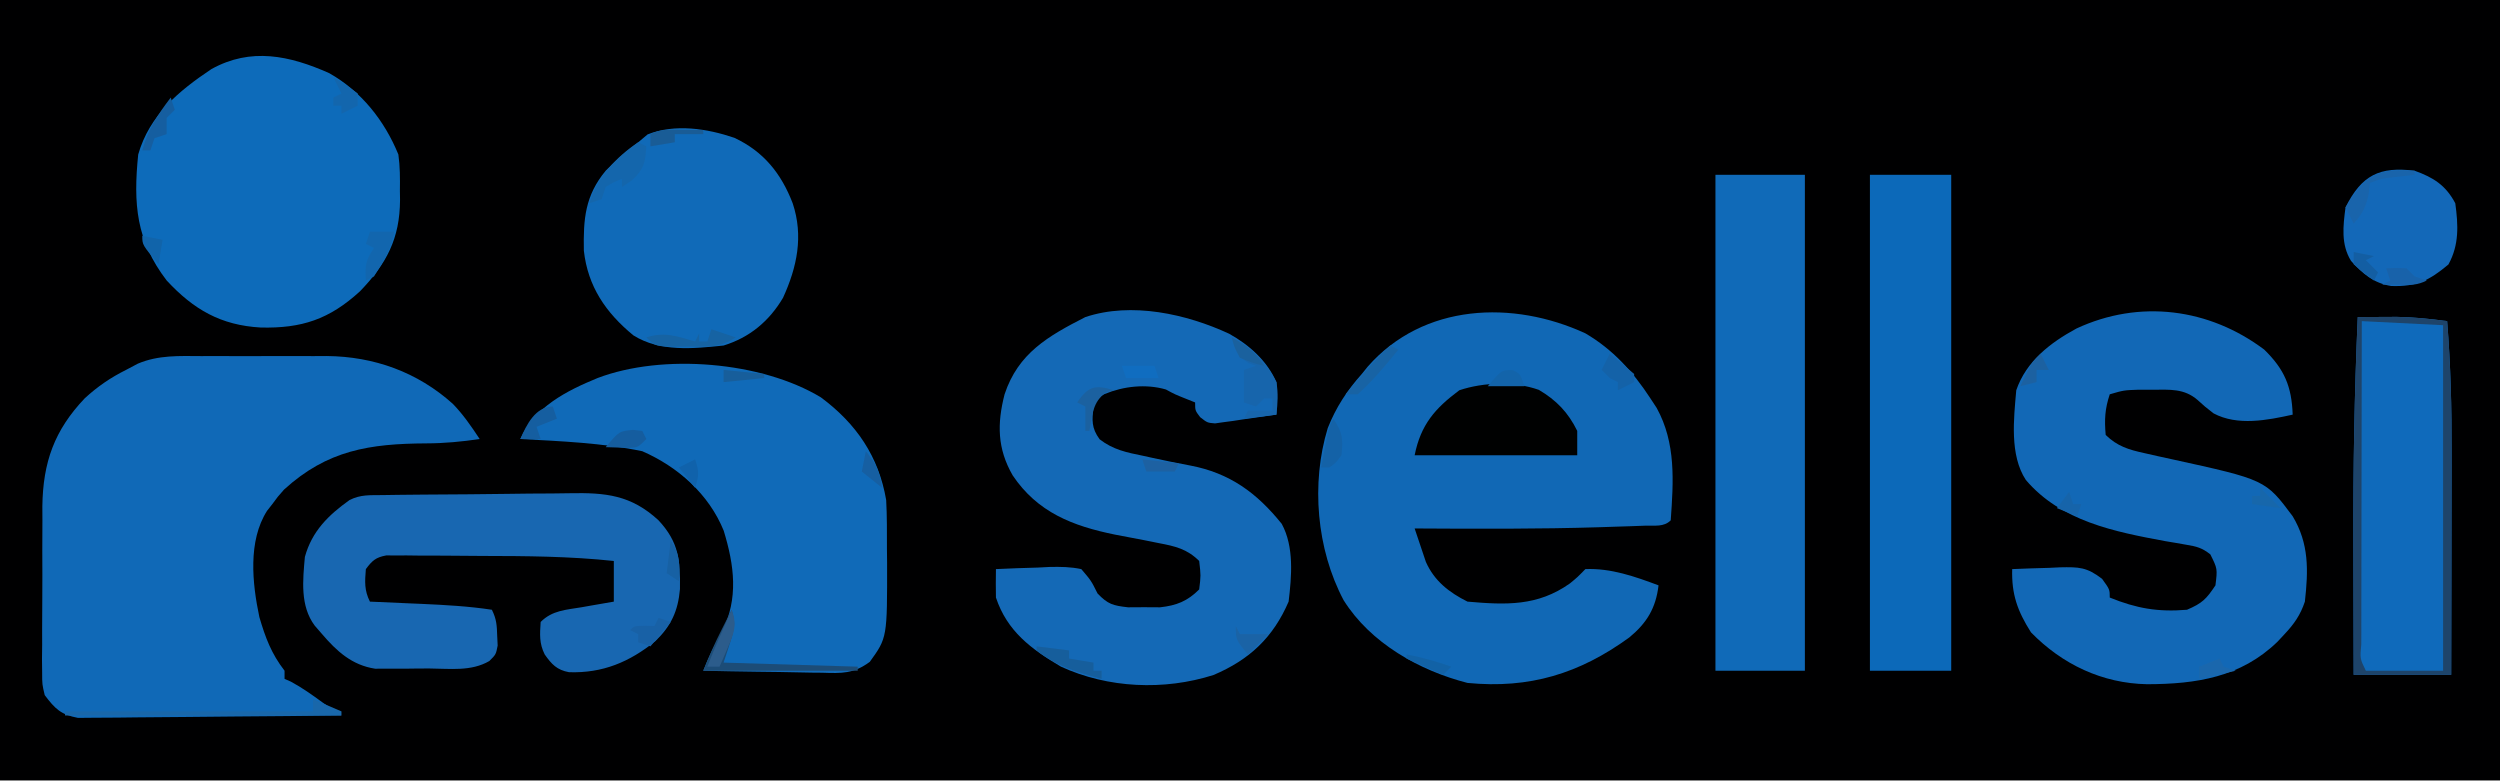
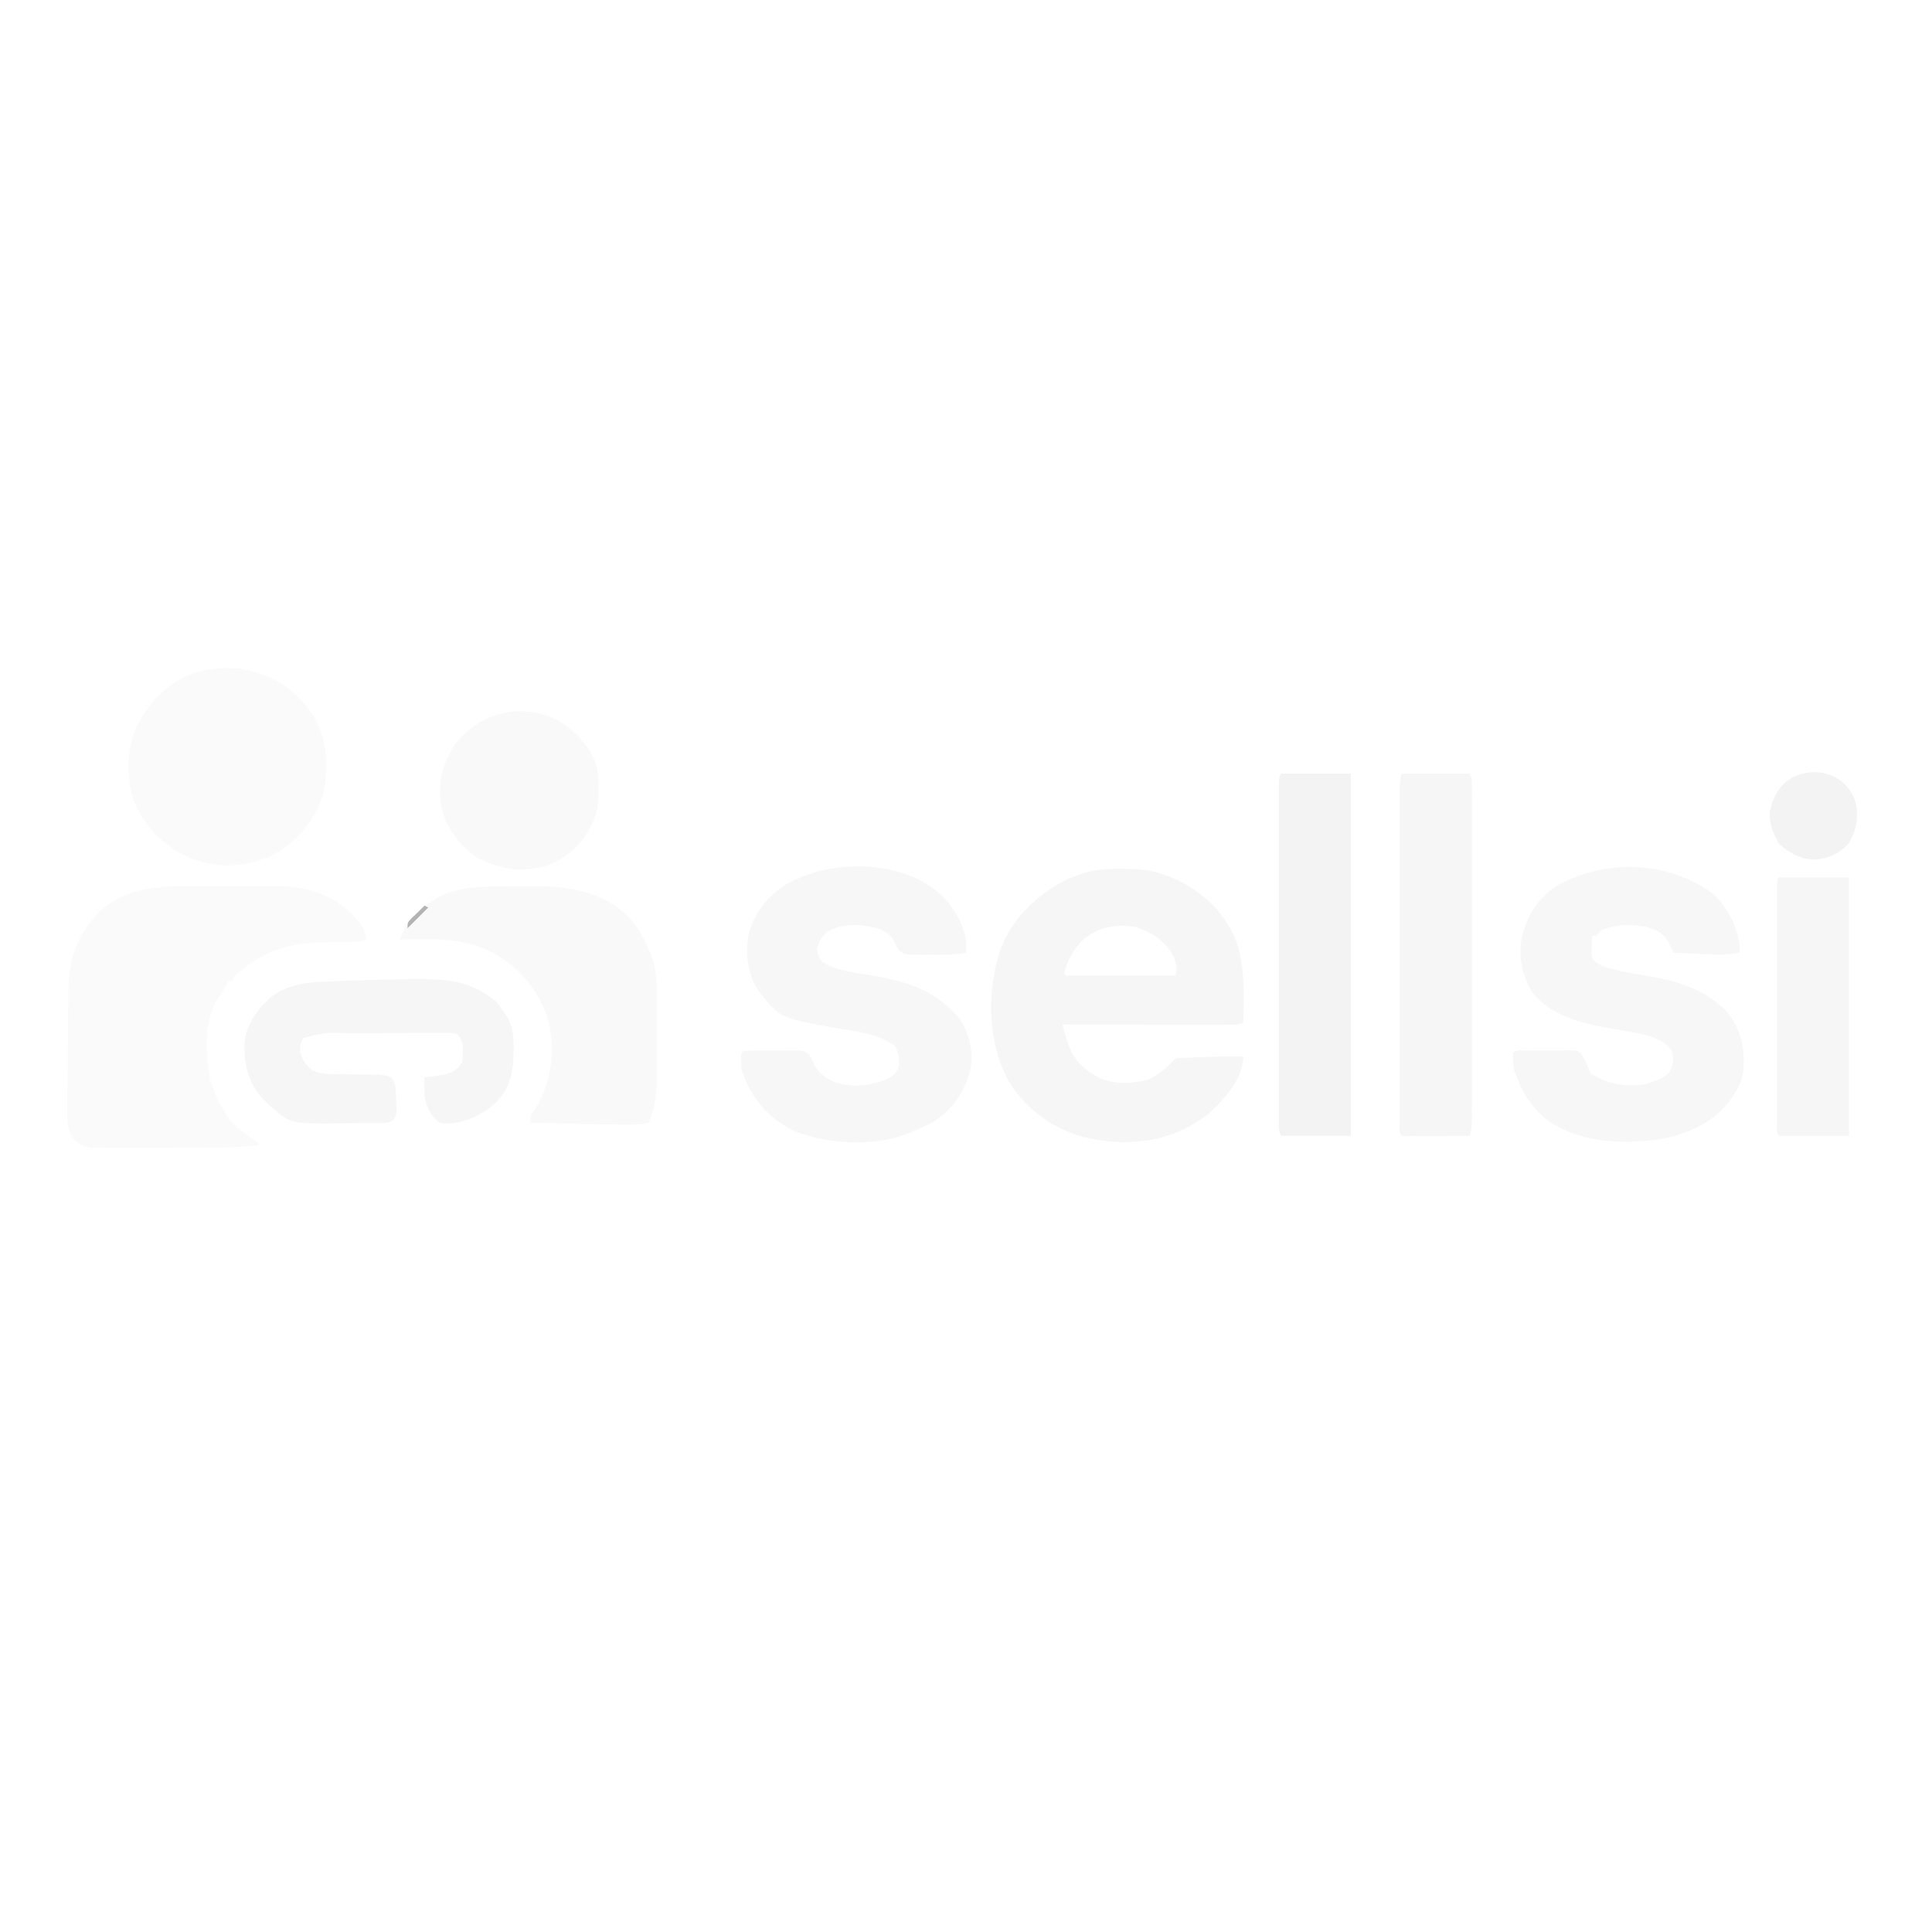
- <svg xmlns="http://www.w3.org/2000/svg" version="1.1" width="615" height="192">
-   <path d="M0 0 C202.95 0 405.9 0 615 0 C615 63.36 615 126.72 615 192 C412.05 192 209.1 192 0 192 C0 128.64 0 65.28 0 0 Z " fill="#000001" transform="translate(0,0)" />
-   <path d="M0 0 C1.101 -0.003 2.201 -0.006 3.336 -0.009 C5.657 -0.011 7.978 -0.005 10.3 0.007 C13.833 0.023 17.365 0.007 20.898 -0.012 C23.161 -0.01 25.424 -0.006 27.688 0 C29.258 -0.009 29.258 -0.009 30.861 -0.018 C42.487 0.092 53.149 3.92 61.867 11.738 C64.448 14.4 66.436 17.307 68.477 20.398 C64.073 21.048 59.828 21.457 55.375 21.469 C41.434 21.552 31.023 23.104 20.352 32.836 C18.801 34.583 18.801 34.583 17.477 36.398 C17.047 36.945 16.618 37.492 16.176 38.055 C11.436 45.481 12.528 55.915 14.277 64.184 C15.762 69.267 17.238 73.204 20.477 77.398 C20.477 78.058 20.477 78.718 20.477 79.398 C20.992 79.625 21.508 79.852 22.039 80.086 C24.805 81.575 27.26 83.329 29.793 85.18 C31.327 86.29 32.9 87.348 34.477 88.398 C25.697 88.514 16.918 88.603 8.137 88.657 C4.06 88.684 -0.017 88.719 -4.094 88.776 C-8.029 88.83 -11.965 88.86 -15.901 88.873 C-17.401 88.882 -18.901 88.9 -20.401 88.927 C-22.506 88.963 -24.609 88.968 -26.714 88.966 C-27.911 88.977 -29.107 88.988 -30.341 89 C-34.528 88.209 -35.985 86.774 -38.523 83.398 C-39.152 80.738 -39.152 80.738 -39.155 77.849 C-39.167 76.76 -39.18 75.672 -39.193 74.55 C-39.179 73.383 -39.166 72.215 -39.152 71.012 C-39.155 69.8 -39.157 68.587 -39.16 67.338 C-39.159 64.774 -39.145 62.209 -39.12 59.645 C-39.086 55.742 -39.1 51.842 -39.119 47.939 C-39.112 45.443 -39.103 42.946 -39.09 40.449 C-39.095 39.292 -39.1 38.134 -39.105 36.941 C-38.949 26.106 -36.157 18.25 -28.668 10.371 C-25.549 7.502 -22.313 5.283 -18.523 3.398 C-17.081 2.635 -17.081 2.635 -15.609 1.856 C-10.545 -0.288 -5.419 -0.031 0 0 Z " fill="#1069B7" transform="translate(49.52344,87.60156)" />
-   <path d="M0 0 C6.782 3.967 11.734 9.459 16 16 C16.509 16.776 17.018 17.552 17.543 18.352 C22.317 26.991 21.678 36.417 21 46 C19.293 47.707 17.057 47.231 14.719 47.316 C13.581 47.358 12.444 47.4 11.272 47.444 C10.027 47.483 8.783 47.522 7.5 47.562 C5.591 47.626 5.591 47.626 3.644 47.691 C-11.568 48.165 -26.783 48.094 -42 48 C-41.422 49.762 -40.828 51.519 -40.227 53.273 C-39.897 54.252 -39.568 55.231 -39.229 56.24 C-37.141 60.93 -33.523 63.739 -29 66 C-19.587 66.815 -11.78 67.185 -3.785 61.508 C-1.915 59.971 -1.915 59.971 0 58 C6.241 57.723 12.239 59.835 18 62 C17.34 67.614 15.101 71.262 10.828 74.797 C-1.465 83.73 -13.756 87.486 -29 86 C-40.818 82.964 -52.858 76.21 -59.473 65.648 C-66.124 53.122 -67.53 36.919 -63.375 23.312 C-61.341 18.189 -58.66 14.096 -55 10 C-54.522 9.407 -54.044 8.814 -53.551 8.203 C-39.822 -7.428 -17.792 -8.2 0 0 Z " fill="#1168B5" transform="translate(390,82)" />
-   <path d="M0 0 C4.935 2.747 9.341 6.667 11.633 11.902 C11.834 14.607 11.746 17.183 11.633 19.902 C8.864 20.318 6.095 20.711 3.32 21.09 C2.535 21.21 1.749 21.331 0.939 21.455 C0.182 21.555 -0.575 21.655 -1.355 21.758 C-2.052 21.857 -2.748 21.957 -3.466 22.059 C-5.367 21.902 -5.367 21.902 -7.118 20.536 C-8.367 18.902 -8.367 18.902 -8.367 16.902 C-9.089 16.614 -9.811 16.325 -10.555 16.027 C-13.367 14.902 -13.367 14.902 -15.555 13.715 C-20.459 12.298 -25.895 12.887 -30.613 14.824 C-32.531 15.791 -32.531 15.791 -33.367 17.902 C-33.735 21.29 -33.906 23.166 -31.859 25.965 C-28.559 28.531 -25.19 29.219 -21.18 30.027 C-20.416 30.196 -19.652 30.364 -18.865 30.537 C-15.773 31.214 -12.678 31.845 -9.566 32.422 C0.153 34.269 6.798 39.135 12.945 46.777 C16.02 52.439 15.375 59.7 14.633 65.902 C10.826 74.736 4.991 80.206 -3.836 83.949 C-15.993 87.831 -29.775 87.223 -41.367 81.902 C-48.73 77.555 -54.605 73.188 -57.367 64.902 C-57.407 62.569 -57.411 60.235 -57.367 57.902 C-53.951 57.728 -50.536 57.621 -47.117 57.527 C-46.149 57.477 -45.181 57.427 -44.184 57.375 C-41.458 57.319 -39.036 57.337 -36.367 57.902 C-33.945 60.738 -33.945 60.738 -32.367 63.902 C-29.81 66.554 -28.595 66.876 -24.871 67.301 C-23.57 67.293 -22.27 67.285 -20.93 67.277 C-19.632 67.285 -18.334 67.293 -16.996 67.301 C-12.952 66.857 -10.264 65.799 -7.367 62.902 C-6.95 59.486 -6.95 59.486 -7.367 55.902 C-10.339 52.946 -13.266 52.271 -17.312 51.508 C-19.053 51.157 -19.053 51.157 -20.828 50.799 C-23.246 50.331 -25.665 49.87 -28.086 49.416 C-38.51 47.293 -47.144 43.934 -53.25 34.844 C-57.047 28.246 -57.098 22.152 -55.242 14.902 C-51.893 4.792 -44.567 0.602 -35.367 -4.098 C-24.004 -7.885 -10.488 -4.863 0 0 Z " fill="#1469B6" transform="translate(302.3672,82.09766)" />
-   <path d="M0 0 C4.99 4.878 6.753 9.076 7 16 C0.735 17.386 -6.573 18.823 -12.453 15.695 C-14.562 14.062 -14.562 14.062 -16.379 12.41 C-19.706 9.516 -23.239 9.865 -27.438 9.875 C-28.571 9.872 -29.704 9.87 -30.871 9.867 C-34.535 9.994 -34.535 9.994 -38 11 C-39.193 14.58 -39.335 17.243 -39 21 C-36.128 23.79 -33.349 24.623 -29.492 25.465 C-28.422 25.708 -27.352 25.951 -26.25 26.201 C-25.136 26.444 -24.023 26.687 -22.875 26.938 C0.31 32.021 0.31 32.021 7 41 C11.051 47.749 10.857 54.333 10 62 C8.892 65.294 7.372 67.483 5 70 C4.128 70.936 4.128 70.936 3.238 71.891 C-5.785 80.602 -16.664 82.292 -28.817 82.317 C-39.824 82.113 -49.694 77.445 -57.375 69.562 C-60.709 64.305 -62.175 60.205 -62 54 C-58.936 53.865 -55.878 53.766 -52.812 53.688 C-51.948 53.646 -51.084 53.604 -50.193 53.561 C-45.591 53.472 -43.65 53.5 -39.887 56.395 C-38 59 -38 59 -38 61 C-31.398 63.677 -26.138 64.596 -19 64 C-15.26 62.397 -14.268 61.403 -12 58 C-11.497 53.906 -11.497 53.906 -13.259 50.375 C-15.293 48.769 -16.631 48.425 -19.176 48.008 C-19.997 47.863 -20.819 47.718 -21.665 47.569 C-22.539 47.422 -23.412 47.276 -24.312 47.125 C-36.836 44.806 -50.001 42.229 -58.645 32.066 C-62.659 25.947 -61.614 17.024 -61 10 C-58.568 2.882 -52.639 -1.693 -46.188 -5.188 C-30.65 -12.415 -13.547 -10.172 0 0 Z " fill="#1268B6" transform="translate(557,86)" />
-   <path d="M0 0 C8.702 6.453 14.222 14.523 16.062 25.25 C16.281 29.269 16.248 33.289 16.25 37.312 C16.262 38.382 16.274 39.451 16.287 40.553 C16.321 59.122 16.321 59.122 12.031 65.063 C7.999 68.033 5.138 67.895 0.262 67.738 C-0.993 67.728 -0.993 67.728 -2.273 67.717 C-4.933 67.689 -7.591 67.626 -10.25 67.562 C-12.058 67.537 -13.866 67.515 -15.674 67.494 C-20.096 67.439 -24.516 67.353 -28.938 67.25 C-27.613 63.854 -26.121 60.787 -24.312 57.625 C-20.223 49.457 -21.296 41.359 -23.898 32.82 C-27.537 23.82 -35.168 17.075 -43.938 13.25 C-53.742 11.209 -63.953 10.788 -73.938 10.25 C-70.418 2.382 -62.616 -1.596 -54.938 -4.75 C-38.937 -10.843 -14.61 -8.838 0 0 Z " fill="#106AB8" transform="translate(201.9375,97.75)" />
-   <path d="M0 0 C7.903 4.482 13.57 11.639 17 20 C17.416 22.97 17.42 25.88 17.375 28.875 C17.387 29.639 17.398 30.404 17.41 31.191 C17.362 40.685 14.109 46.858 7.562 53.656 C0.008 60.566 -6.794 62.807 -16.861 62.573 C-26.688 62.014 -33.368 58.148 -40 51 C-47.525 41.169 -48.235 32.129 -47 20 C-44.253 10.37 -37.065 4.397 -29 -1 C-19.285 -6.397 -9.768 -4.344 0 0 Z " fill="#0D6BBA" transform="translate(81,18)" />
-   <path d="M0 0 C7.26 0 14.52 0 22 0 C22 40.26 22 80.52 22 122 C14.74 122 7.48 122 0 122 C0 81.74 0 41.48 0 0 Z " fill="#106AB8" transform="translate(422,43)" />
-   <path d="M0 0 C1.272 -0.019 2.544 -0.039 3.855 -0.058 C5.252 -0.073 6.649 -0.087 8.047 -0.1 C8.751 -0.106 9.455 -0.113 10.18 -0.12 C13.912 -0.152 17.644 -0.177 21.376 -0.196 C24.454 -0.214 27.531 -0.249 30.609 -0.299 C34.333 -0.359 38.056 -0.39 41.781 -0.399 C43.194 -0.408 44.608 -0.427 46.021 -0.456 C54.984 -0.633 61.2 -0.014 67.949 6.209 C72.946 11.581 73.313 16.014 73.219 23.135 C72.746 28.528 71.065 32.153 67.183 35.924 C60.789 41.072 54.202 43.843 45.933 43.572 C42.952 43.026 41.66 41.633 39.949 39.209 C38.568 36.446 38.758 34.261 38.949 31.209 C41.831 28.327 45.198 28.24 49.074 27.584 C49.828 27.45 50.582 27.316 51.359 27.177 C53.221 26.848 55.085 26.527 56.949 26.209 C56.949 22.909 56.949 19.609 56.949 16.209 C46.155 15.054 35.402 14.989 24.555 14.969 C21.363 14.959 18.171 14.928 14.978 14.896 C12.946 14.89 10.914 14.884 8.883 14.881 C7.93 14.868 6.976 14.856 5.994 14.843 C5.112 14.846 4.231 14.849 3.322 14.852 C2.547 14.849 1.773 14.845 0.975 14.841 C-1.61 15.31 -2.496 16.119 -4.051 18.209 C-4.304 21.304 -4.45 23.41 -3.051 26.209 C-2.462 26.234 -1.873 26.259 -1.266 26.285 C1.452 26.402 4.169 26.524 6.886 26.646 C7.813 26.686 8.739 26.725 9.693 26.765 C15.481 27.029 21.218 27.336 26.949 28.209 C28.106 30.523 28.181 32.069 28.261 34.646 C28.318 35.82 28.318 35.82 28.375 37.017 C27.949 39.209 27.949 39.209 26.33 40.819 C21.858 43.43 16.643 42.688 11.587 42.655 C9.588 42.646 7.588 42.676 5.59 42.707 C4.319 42.706 3.048 42.705 1.738 42.705 C0.001 42.708 0.001 42.708 -1.771 42.71 C-7.47 41.839 -11.213 38.423 -14.864 34.146 C-15.739 33.139 -15.739 33.139 -16.633 32.111 C-20.25 27.259 -19.563 20.963 -19.051 15.209 C-17.314 8.9 -13.279 4.93 -8.051 1.209 C-5.307 -0.163 -3.071 0.043 0 0 Z " fill="#1867B1" transform="translate(94.05103,121.7913)" />
-   <path d="M0 0 C6.6 0 13.2 0 20 0 C20 40.26 20 80.52 20 122 C13.4 122 6.8 122 0 122 C0 81.74 0 41.48 0 0 Z " fill="#0C69B9" transform="translate(460,43)" />
-   <path d="M0 0 C7.212 3.373 11.54 8.785 14.355 16.102 C17.045 24.171 15.442 31.786 11.98 39.359 C8.567 45.12 3.769 49.127 -2.645 51.102 C-10.078 51.878 -18.27 52.729 -24.832 48.602 C-31.602 43.038 -36.032 36.597 -37.016 27.77 C-37.165 19.959 -36.724 14.244 -31.645 8.102 C-29.139 5.52 -26.505 3.278 -23.645 1.102 C-22.881 0.462 -22.118 -0.177 -21.332 -0.836 C-14.585 -3.504 -6.724 -2.288 0 0 Z " fill="#106AB8" transform="translate(180.6445,33.89844)" />
-   <path d="M0 0 C2.056 -0.014 4.112 -0.023 6.168 -0.031 C7.885 -0.04 7.885 -0.04 9.637 -0.049 C13.825 0.012 17.852 0.438 22 1 C22.866 11.761 23.136 22.424 23.098 33.215 C23.096 34.808 23.094 36.4 23.093 37.993 C23.09 42.131 23.08 46.269 23.069 50.406 C23.058 54.651 23.054 58.895 23.049 63.139 C23.038 71.426 23.021 79.713 23 88 C15.08 88 7.16 88 -1 88 C-1.023 80.661 -1.041 73.321 -1.052 65.982 C-1.057 62.57 -1.064 59.159 -1.075 55.747 C-1.134 37.135 -0.817 18.594 0 0 Z " fill="#0F6ABB" transform="translate(580,78)" />
-   <path d="M0 0 C4.662 1.671 7.661 3.592 10 8 C10.735 13.407 10.984 18.214 8.312 23.062 C3.579 27.028 0.424 28.572 -5.785 28.355 C-10.058 27.67 -12.803 25.319 -15.637 22.195 C-18.156 18.139 -17.607 13.604 -17 9 C-13.026 1.051 -8.579 -1.089 0 0 Z " fill="#1368B8" transform="translate(594,42)" />
-   <path d="M0 0 C4.305 2.539 7.22 5.559 9.441 10.094 C9.441 12.074 9.441 14.054 9.441 16.094 C-3.759 16.094 -16.959 16.094 -30.559 16.094 C-29.05 8.55 -25.543 4.551 -19.559 0.094 C-13.547 -1.91 -6.001 -2.126 0 0 Z " fill="#000101" transform="translate(378.5586,95.90625)" />
-   <path d="M0 0 C2.056 -0.014 4.112 -0.023 6.168 -0.031 C7.885 -0.04 7.885 -0.04 9.637 -0.049 C13.825 0.012 17.852 0.438 22 1 C22.866 11.761 23.136 22.424 23.098 33.215 C23.096 34.808 23.094 36.4 23.093 37.993 C23.09 42.131 23.08 46.269 23.069 50.406 C23.058 54.651 23.054 58.895 23.049 63.139 C23.038 71.426 23.021 79.713 23 88 C15.08 88 7.16 88 -1 88 C-1.023 80.661 -1.041 73.321 -1.052 65.982 C-1.057 62.57 -1.064 59.159 -1.075 55.747 C-1.134 37.135 -0.817 18.594 0 0 Z M1 1 C0.977 12.065 0.959 23.131 0.948 34.196 C0.943 39.334 0.936 44.471 0.925 49.609 C0.914 54.562 0.908 59.516 0.905 64.47 C0.903 66.364 0.9 68.258 0.894 70.153 C0.887 72.796 0.886 75.44 0.886 78.084 C0.883 78.875 0.879 79.666 0.876 80.481 C0.551 84.035 0.551 84.035 2 87 C8.27 87 14.54 87 21 87 C21 58.95 21 30.9 21 2 C14.4 1.67 7.8 1.34 1 1 Z " fill="#1E446A" transform="translate(580,78)" />
-   <path d="M0 0 C5.064 2.383 8.421 6.094 11 11 C11.474 13.876 11.314 16.066 11 19 C7.04 19.495 7.04 19.495 3 20 C3.33 19.34 3.66 18.68 4 18 C5.98 18 7.96 18 10 18 C10 17.01 10 16.02 10 15 C9.34 15 8.68 15 8 15 C7.34 15.66 6.68 16.32 6 17 C5.01 16.67 4.02 16.34 3 16 C3 13.333 3 10.667 3 8 C3.99 7.67 4.98 7.34 6 7 C5.381 6.773 4.763 6.546 4.125 6.312 C1.386 4.621 0.95 3.008 0 0 Z " fill="#1765AC" transform="translate(303,83)" />
-   <path d="M0 0 C2.31 0.99 4.62 1.98 7 3 C7 3.33 7 3.66 7 4 C-15.44 4 -37.88 4 -61 4 C-61 3.67 -61 3.34 -61 3 C-40.87 3 -20.74 3 0 3 C0 2.01 0 1.02 0 0 Z " fill="#1967AA" transform="translate(77,172)" />
-   <path d="M0 0 C1 4 1 4 -2 13 C14.335 13.495 14.335 13.495 31 14 C31 14.33 31 14.66 31 15 C18.46 15 5.92 15 -7 15 C-5.571 11.429 -4.105 8.102 -2.375 4.688 C-1.706 3.363 -1.706 3.363 -1.023 2.012 C-0.686 1.348 -0.348 0.684 0 0 Z " fill="#1C4C77" transform="translate(180,150)" />
-   <path d="M0 0 C0.66 0.33 1.32 0.66 2 1 C1.725 5.032 1.465 6.569 -1.562 9.375 C-2.367 9.911 -3.171 10.447 -4 11 C-4 10.34 -4 9.68 -4 9 C-6 9.791 -6 9.791 -8 11 C-8.33 11.99 -8.66 12.98 -9 14 C-9.99 14.33 -10.98 14.66 -12 15 C-10.232 8.713 -5.332 3.555 0 0 Z " fill="#1466AC" transform="translate(157,35)" />
-   <path d="M0 0 C1.98 0 3.96 0 6 0 C5.326 4.213 3.225 7.426 1 11 C0.01 11.495 0.01 11.495 -1 12 C-1.201 8.284 -1.152 7.228 1 4 C0.34 3.67 -0.32 3.34 -1 3 C-0.67 2.01 -0.34 1.02 0 0 Z " fill="#1266AE" transform="translate(91,57)" />
-   <path d="M0 0 C0 0.33 0 0.66 0 1 C-2.979 1.342 -2.979 1.342 -5.957 1.684 C-8.194 1.972 -8.194 1.972 -11 3 C-11.155 4.361 -11.155 4.361 -11.312 5.75 C-12.004 9.02 -12.821 10.537 -15 13 C-15.66 11.68 -16.32 10.36 -17 9 C-12.007 0.975 -9.218 -0.532 0 0 Z " fill="#1964AB" transform="translate(594,42)" />
-   <path d="M0 0 C1.98 0.66 3.96 1.32 6 2 C2.137 4.575 -1.089 4.295 -5.562 4.25 C-6.343 4.258 -7.124 4.265 -7.928 4.273 C-13.747 4.253 -13.747 4.253 -16 2 C-11.479 0.544 -8.484 1.73 -4 3 C-3.67 2.34 -3.34 1.68 -3 1 C-3 1.66 -3 2.32 -3 3 C-2.34 3 -1.68 3 -1 3 C-0.67 2.01 -0.34 1.02 0 0 Z " fill="#1663A3" transform="translate(175,81)" />
-   <path d="M0 0 C2.64 0.33 5.28 0.66 8 1 C8 1.66 8 2.32 8 3 C10.97 3.495 10.97 3.495 14 4 C14 4.66 14 5.32 14 6 C14.66 6 15.32 6 16 6 C16 6.66 16 7.32 16 8 C9.985 6.431 4.916 4.881 0 1 C0 0.67 0 0.34 0 0 Z " fill="#165E9C" transform="translate(255,159)" />
-   <path d="M0 0 C2.313 3.469 2.425 4.922 2 9 C0.625 10.875 0.625 10.875 -1 12 C-1.66 12 -2.32 12 -3 12 C-2.691 10.374 -2.378 8.749 -2.062 7.125 C-1.888 6.22 -1.714 5.315 -1.535 4.383 C-1 2 -1 2 0 0 Z " fill="#1462A7" transform="translate(328,103)" />
-   <path d="M0 0 C0.99 0.33 1.98 0.66 3 1 C1.35 2.98 -0.3 4.96 -2 7 C-2.99 6.67 -3.98 6.34 -5 6 C-5 5.34 -5 4.68 -5 4 C-5.66 3.67 -6.32 3.34 -7 3 C-6 2 -6 2 -3.438 1.938 C-2.231 1.968 -2.231 1.968 -1 2 C-0.67 1.34 -0.34 0.68 0 0 Z " fill="#1861A6" transform="translate(162,152)" />
-   <path d="M0 0 C2.041 1.616 4.041 3.286 6 5 C6 5.66 6 6.32 6 7 C4.02 7.99 4.02 7.99 2 9 C2 8.34 2 7.68 2 7 C1.34 6.67 0.68 6.34 0 6 C-0.66 5.34 -1.32 4.68 -2 4 C-1.34 2.68 -0.68 1.36 0 0 Z " fill="#1462A8" transform="translate(396,87)" />
-   <path d="M0 0 C0.33 0.99 0.66 1.98 1 3 C-0.65 3.66 -2.3 4.32 -4 5 C-3.67 5.99 -3.34 6.98 -3 8 C-4.65 8 -6.3 8 -8 8 C-6.483 4.46 -4.247 0 0 0 Z " fill="#155EA0" transform="translate(136,100)" />
-   <path d="M0 0 C0.66 0.33 1.32 0.66 2 1 C-1.15 4.87 -4.272 8.664 -8 12 C-8.99 12 -9.98 12 -11 12 C-3.702 3.554 -3.702 3.554 0 0 Z " fill="#1863A4" transform="translate(342,85)" />
-   <path d="M0 0 C3 1.812 3 1.812 6 4 C6 4.99 6 5.98 6 7 C4.02 7.99 4.02 7.99 2 9 C2 8.34 2 7.68 2 7 C1.34 7 0.68 7 0 7 C0 6.34 0 5.68 0 5 C0.66 4.67 1.32 4.34 2 4 C1.34 2.68 0.68 1.36 0 0 Z " fill="#1366AD" transform="translate(82,19)" />
-   <path d="M0 0 C1.371 3.69 0.6 5.709 -0.938 9.25 C-1.318 10.142 -1.698 11.034 -2.09 11.953 C-2.39 12.629 -2.691 13.304 -3 14 C-3.99 14 -4.98 14 -6 14 C-4.165 9.26 -2.081 4.636 0 0 Z " fill="#2C5C8B" transform="translate(180,150)" />
-   <path d="M0 0 C2.375 -0.125 2.375 -0.125 5 0 C5.66 0.66 6.32 1.32 7 2 C7.99 2.33 8.98 2.66 10 3 C7.595 4.203 6.05 4.101 3.375 4.062 C2.149 4.049 2.149 4.049 0.898 4.035 C-0.041 4.018 -0.041 4.018 -1 4 C-0.34 3.67 0.32 3.34 1 3 C0.67 2.01 0.34 1.02 0 0 Z " fill="#1862AA" transform="translate(587,66)" />
-   <path d="M0 0 C1.504 0.014 1.504 0.014 3.039 0.027 C3.81 0.039 4.581 0.051 5.375 0.062 C5.375 0.393 5.375 0.723 5.375 1.062 C3.065 1.062 0.755 1.062 -1.625 1.062 C-1.625 1.722 -1.625 2.382 -1.625 3.062 C-3.605 3.393 -5.585 3.723 -7.625 4.062 C-7.625 3.072 -7.625 2.083 -7.625 1.062 C-4.98 -0.26 -2.947 -0.034 0 0 Z " fill="#195C96" transform="translate(167.625,31.9375)" />
-   <path d="M0 0 C0.33 0.99 0.66 1.98 1 3 C0.34 3.66 -0.32 4.32 -1 5 C-1 6.32 -1 7.64 -1 9 C-1.99 9.33 -2.98 9.66 -4 10 C-4.33 10.99 -4.66 11.98 -5 13 C-5.66 13 -6.32 13 -7 13 C-5.588 7.738 -3.251 4.278 0 0 Z " fill="#155EA0" transform="translate(42,24)" />
-   <path d="M0 0 C-0.619 0.165 -1.238 0.33 -1.875 0.5 C-5.278 2.902 -5.226 6.002 -6 10 C-6.33 10 -6.66 10 -7 10 C-7 8.02 -7 6.04 -7 4 C-7.66 3.67 -8.32 3.34 -9 3 C-6.276 -1.086 -4.464 -1.385 0 0 Z " fill="#1B61A0" transform="translate(274,96)" />
-   <path d="M0 0 C0.743 0.083 1.485 0.165 2.25 0.25 C2.58 0.91 2.91 1.57 3.25 2.25 C1.25 4.25 1.25 4.25 -0.695 4.445 C-2.714 4.38 -4.732 4.315 -6.75 4.25 C-3.427 0.312 -3.427 0.312 0 0 Z " fill="#155D9F" transform="translate(155.75,105.75)" />
-   <path d="M0 0 C0.33 0.66 0.66 1.32 1 2 C1.99 2.33 2.98 2.66 4 3 C1.03 3.66 -1.94 4.32 -5 5 C-5 4.01 -5 3.02 -5 2 C-3.35 1.34 -1.7 0.68 0 0 Z " fill="#1A67AD" transform="translate(546,162)" />
-   <path d="M0 0 C0.33 0.66 0.66 1.32 1 2 C3.31 2 5.62 2 8 2 C6.35 3.65 4.7 5.3 3 7 C0 3.375 0 3.375 0 0 Z " fill="#1A63A6" transform="translate(304,154)" />
-   <path d="M0 0 C1.812 0.938 1.812 0.938 2.812 3.938 C-0.158 3.938 -3.127 3.938 -6.188 3.938 C-2.779 -0.079 -2.779 -0.079 0 0 Z " fill="#1364AA" transform="translate(372.1875,91.0625)" />
-   <path d="M0 0 C2.64 0 5.28 0 8 0 C8.33 0.99 8.66 1.98 9 3 C6.36 3 3.72 3 1 3 C0.67 2.01 0.34 1.02 0 0 Z " fill="#106DC0" transform="translate(276,90)" />
-   <path d="M0 0 C0.66 1.32 1.32 2.64 2 4 C1.01 4 0.02 4 -1 4 C-1 4.99 -1 5.98 -1 7 C-2.32 7.33 -3.64 7.66 -5 8 C-2.25 2.25 -2.25 2.25 0 0 Z " fill="#1C61A1" transform="translate(502,87)" />
-   <path d="M0 0 C2.475 0.495 2.475 0.495 5 1 C4.01 1.495 4.01 1.495 3 2 C3.99 2.99 4.98 3.98 6 5 C5.67 5.66 5.34 6.32 5 7 C2.5 5.188 2.5 5.188 0 3 C0 2.01 0 1.02 0 0 Z " fill="#135EA3" transform="translate(579,62)" />
-   <path d="M0 0 C2.429 3.644 2.162 5.712 2 10 C1.01 9.34 0.02 8.68 -1 8 C-0.67 5.36 -0.34 2.72 0 0 Z " fill="#1761A4" transform="translate(165,133)" />
-   <path d="M0 0 C2.97 0.33 5.94 0.66 9 1 C8.67 1.66 8.34 2.32 8 3 C5.69 3 3.38 3 1 3 C0.67 2.01 0.34 1.02 0 0 Z " fill="#1D61A2" transform="translate(281,113)" />
-   <path d="M0 0 C2.503 2.938 3.469 5.179 4 9 C2.35 7.68 0.7 6.36 -1 5 C-0.67 3.35 -0.34 1.7 0 0 Z " fill="#165FA2" transform="translate(213,111)" />
-   <path d="M0 0 C1.65 1.65 3.3 3.3 5 5 C2.69 4.67 0.38 4.34 -2 4 C-2 3.34 -2 2.68 -2 2 C-1.34 2 -0.68 2 0 2 C0 1.34 0 0.68 0 0 Z " fill="#1767AB" transform="translate(556,120)" />
-   <path d="M0 0 C3.3 0.33 6.6 0.66 10 1 C10 1.33 10 1.66 10 2 C6.7 2.33 3.4 2.66 0 3 C0 2.01 0 1.02 0 0 Z " fill="#175E9B" transform="translate(178,91)" />
-   <path d="M0 0 C3.536 1.911 5.79 3.626 8 7 C5.125 6.312 5.125 6.312 2 5 C0.625 2.375 0.625 2.375 0 0 Z " fill="#1A619E" transform="translate(303,83)" />
-   <path d="M0 0 C2.475 0.495 2.475 0.495 5 1 C4.67 2.98 4.34 4.96 4 7 C0 2.25 0 2.25 0 0 Z " fill="#1164AA" transform="translate(35,58)" />
-   <path d="M0 0 C3.806 0.672 7.352 1.727 11 3 C10.34 3.66 9.68 4.32 9 5 C4.545 3.02 4.545 3.02 0 1 C0 0.67 0 0.34 0 0 Z " fill="#1262A6" transform="translate(346,161)" />
-   <path d="M0 0 C0.33 0.99 0.66 1.98 1 3 C1.66 3 2.32 3 3 3 C2.67 3.99 2.34 4.98 2 6 C-0.475 5.01 -0.475 5.01 -3 4 C-2.01 2.68 -1.02 1.36 0 0 Z " fill="#1664AA" transform="translate(509,121)" />
-   <path d="M0 0 C1.044 3.133 0.934 3.99 0 7 C-1.32 5.35 -2.64 3.7 -4 2 C-2.68 1.34 -1.36 0.68 0 0 Z " fill="#1062AB" transform="translate(171,113)" />
+ <svg xmlns="http://www.w3.org/2000/svg" version="1.1" width="1024" height="1024">
+   <path d="M0 0 C1.685 -0.004 3.369 -0.008 5.054 -0.013 C8.575 -0.02 12.096 -0.02 15.617 -0.015 C20.099 -0.009 24.58 -0.026 29.061 -0.049 C32.539 -0.064 36.016 -0.065 39.493 -0.062 C41.144 -0.062 42.795 -0.067 44.445 -0.078 C61.388 -0.169 74.861 2.319 87.613 14.109 C91.406 18.093 95.699 22.612 95.699 28.301 C92.697 29.802 89.598 29.457 86.305 29.477 C84.775 29.5 83.246 29.524 81.717 29.549 C79.319 29.584 76.922 29.613 74.524 29.627 C56.233 29.751 41.151 33.922 27.379 46.566 C25.62 48.209 25.62 48.209 24.699 50.301 C24.039 50.301 23.379 50.301 22.699 50.301 C22.431 50.872 22.163 51.443 21.887 52.031 C20.656 54.384 19.236 56.45 17.699 58.613 C9.718 70.517 10.472 87.384 12.824 100.988 C14.342 107.884 16.895 113.392 20.699 119.301 C21.043 119.921 21.388 120.541 21.742 121.18 C25.177 126.851 30.775 130.405 36.031 134.262 C36.912 134.935 37.792 135.607 38.699 136.301 C38.699 136.631 38.699 136.961 38.699 137.301 C28.543 138.382 18.439 138.498 8.238 138.539 C7.374 138.543 6.51 138.547 5.62 138.551 C1.061 138.572 -3.497 138.586 -8.056 138.596 C-12.75 138.607 -17.444 138.642 -22.138 138.681 C-25.766 138.707 -29.395 138.716 -33.024 138.719 C-34.755 138.724 -36.486 138.736 -38.218 138.754 C-40.634 138.779 -43.05 138.778 -45.466 138.771 C-46.528 138.79 -46.528 138.79 -47.611 138.81 C-52.62 138.757 -55.446 137.443 -59.301 134.301 C-62.472 129.642 -62.717 125.368 -62.629 119.891 C-62.628 119.066 -62.626 118.242 -62.625 117.393 C-62.616 114.674 -62.585 111.957 -62.551 109.238 C-62.535 107.333 -62.521 105.428 -62.507 103.523 C-62.473 99.515 -62.428 95.507 -62.375 91.499 C-62.308 86.328 -62.278 81.157 -62.258 75.986 C-62.237 71.941 -62.194 67.897 -62.144 63.852 C-62.124 61.922 -62.111 59.992 -62.106 58.062 C-62.045 40.347 -58.73 27.838 -46.5 14.309 C-33.412 1.697 -17.217 -0.017 0 0 Z " fill="#FAFAFA" transform="translate(98.30078,469.6992)" />
+   <path d="M0 0 C1.786 0.006 1.786 0.006 3.609 0.013 C12.923 0.193 20.395 1.464 28.812 5.5 C29.652 5.884 30.491 6.268 31.355 6.664 C45.169 13.654 56.939 25.687 61.812 40.5 C65.666 53.964 65.136 67.617 64.812 81.5 C61.451 83.181 57.653 82.629 53.957 82.614 C53.039 82.614 52.122 82.614 51.177 82.614 C48.136 82.613 45.096 82.605 42.055 82.598 C39.95 82.596 37.845 82.594 35.741 82.593 C30.194 82.59 24.647 82.58 19.1 82.569 C13.443 82.558 7.786 82.554 2.129 82.549 C-8.977 82.538 -20.082 82.521 -31.188 82.5 C-30.57 84.577 -29.946 86.652 -29.32 88.727 C-28.974 89.882 -28.627 91.038 -28.27 92.229 C-25.299 101.207 -20.297 105.768 -12.188 110.5 C-3.735 114.374 6.034 114.168 14.812 111.5 C20.003 109.072 23.967 105.695 27.812 101.5 C29.389 99.923 31.041 100.281 33.23 100.184 C34.609 100.121 34.609 100.121 36.015 100.056 C37 100.017 37.985 99.978 39 99.938 C39.993 99.895 40.985 99.853 42.008 99.809 C49.615 99.502 57.2 99.383 64.812 99.5 C64.263 111.857 55.343 121.385 46.812 129.5 C43.944 131.801 41.023 133.715 37.812 135.5 C37.204 135.864 36.596 136.227 35.969 136.602 C19.236 145.889 -1.884 146.717 -20.141 142.095 C-37.056 137.176 -51.21 126.965 -60.137 111.535 C-70.762 90.956 -71.154 65.36 -64.188 43.5 C-58.569 27.557 -46.021 14.968 -31.336 6.941 C-28.637 5.66 -25.998 4.516 -23.188 3.5 C-22.495 3.243 -21.803 2.985 -21.09 2.72 C-14.046 0.323 -7.404 -0.04 0 0 Z M-22.004 39.441 C-26.177 44.451 -28.618 49.179 -30.188 55.5 C-29.149 56.762 -29.149 56.762 -26.865 56.62 C-25.323 56.617 -25.323 56.617 -23.75 56.614 C-22.589 56.613 -21.427 56.613 -20.231 56.613 C-18.968 56.608 -17.704 56.603 -16.402 56.598 C-15.116 56.596 -13.83 56.595 -12.506 56.593 C-9.081 56.59 -5.657 56.58 -2.232 56.569 C1.26 56.558 4.752 56.554 8.244 56.549 C15.1 56.538 21.956 56.521 28.812 56.5 C30.065 51.128 28.977 48.722 26.395 43.934 C22.129 37.373 15.313 33.195 7.898 30.91 C-2.959 28.775 -14.306 31.214 -22.004 39.441 Z " fill="#F6F6F6" transform="translate(594.1875,460.5)" />
+   <path d="M0 0 C8.119 7.22 13.019 16.373 15 27 C15.125 30 15.125 30 15 32 C10.306 32.775 5.942 33.076 1.191 32.879 C-0.049 32.831 -1.29 32.782 -2.568 32.732 C-3.845 32.676 -5.122 32.62 -6.438 32.562 C-7.741 32.51 -9.045 32.458 -10.389 32.404 C-13.593 32.275 -16.796 32.14 -20 32 C-20.25 31.456 -20.499 30.912 -20.756 30.351 C-21.097 29.635 -21.438 28.918 -21.789 28.18 C-22.121 27.471 -22.453 26.761 -22.795 26.031 C-25.638 21.239 -30.002 19.53 -35.211 18.148 C-43.237 16.678 -50.396 16.804 -58 20 C-59.028 20.971 -60.036 21.966 -61 23 C-61.66 23 -62.32 23 -63 23 C-63.135 24.915 -63.232 26.832 -63.312 28.75 C-63.4 30.351 -63.4 30.351 -63.488 31.984 C-63.262 35.129 -63.262 35.129 -60.93 37.262 C-57.564 39.259 -54.623 40.165 -50.812 41.062 C-50.119 41.228 -49.426 41.394 -48.711 41.565 C-43.487 42.772 -38.235 43.629 -32.938 44.438 C-17.309 46.872 -1.973 52.014 9 64 C16.185 74.043 17.842 82.726 17 95 C15.883 100.773 13.565 105.315 10 110 C9.603 110.553 9.206 111.106 8.797 111.676 C0.079 122.974 -15.393 129.061 -29.214 131.123 C-48.803 133.55 -69.636 132.405 -86.395 121.039 C-94.484 114.708 -99.403 107.552 -103 98 C-103.433 96.927 -103.866 95.855 -104.312 94.75 C-105.147 91.411 -105.202 88.427 -105 85 C-103.063 83.063 -99.432 83.813 -96.789 83.797 C-96.065 83.791 -95.341 83.785 -94.595 83.78 C-93.06 83.77 -91.525 83.764 -89.99 83.76 C-87.642 83.75 -85.294 83.719 -82.945 83.688 C-81.456 83.681 -79.966 83.676 -78.477 83.672 C-77.773 83.66 -77.07 83.647 -76.346 83.634 C-71.481 83.657 -71.481 83.657 -69.134 85.333 C-66.861 88.673 -65.274 92.178 -64 96 C-54.903 101.595 -44.135 103.621 -33.785 101.27 C-29.292 99.935 -25.847 98.749 -22.312 95.625 C-20.187 91.374 -19.581 88.579 -20.812 83.938 C-26.645 76.105 -37.079 74.867 -46.148 73.345 C-49.605 72.76 -53.05 72.114 -56.496 71.465 C-57.162 71.34 -57.827 71.215 -58.513 71.086 C-71.905 68.526 -86.041 64.137 -94.789 52.961 C-100.432 43.823 -102.346 34.089 -100.352 23.586 C-97.263 11.468 -91.697 2.671 -81 -4 C-55.392 -17.76 -23.914 -16.69 0 0 Z " fill="#F7F7F7" transform="translate(907,473)" />
+   <path d="M0 0 C7.337 6.504 13.198 15.494 14.96 25.287 C14.999 27.62 15.005 29.954 14.96 32.287 C8.24 33.558 1.713 33.457 -5.103 33.35 C-7.002 33.372 -7.002 33.372 -8.94 33.395 C-18.051 33.216 -18.051 33.216 -20.903 30.536 C-22.196 28.4 -22.196 28.4 -23.101 26.281 C-24.906 22.45 -28.215 20.775 -32.04 19.287 C-41.628 16.924 -49.547 16.54 -58.415 20.975 C-61.731 23.896 -62.95 26.001 -64.04 30.287 C-63.369 34.13 -63.369 34.13 -61.04 37.287 C-53.394 41.941 -43.44 42.91 -34.719 44.361 C-16.374 47.423 0.041 52.523 11.897 67.787 C16.835 75.376 18.874 84.75 17.405 93.646 C14.358 105.996 7.84 115.573 -3.04 122.287 C-6.627 124.187 -10.268 125.793 -14.04 127.287 C-14.757 127.585 -15.473 127.883 -16.212 128.189 C-34.678 135.166 -58.202 133.88 -76.485 126.572 C-90.231 119.657 -99.196 108.818 -104.04 94.287 C-104.132 92.748 -104.17 91.204 -104.165 89.662 C-104.168 88.865 -104.17 88.069 -104.173 87.248 C-104.04 85.287 -104.04 85.287 -103.04 84.287 C-98.516 84.068 -93.986 84.101 -89.458 84.102 C-87.181 84.1 -84.906 84.081 -82.63 84.062 C-81.186 84.06 -79.742 84.058 -78.298 84.057 C-76.979 84.053 -75.661 84.048 -74.302 84.044 C-71.04 84.287 -71.04 84.287 -68.04 86.287 C-67.083 88.057 -67.083 88.057 -66.228 90.1 C-63.522 95.713 -59.697 98.841 -53.915 101.1 C-44.116 103.956 -34.178 102.746 -25.04 98.287 C-22.464 96.243 -21.233 95.104 -20.474 91.885 C-20.48 87.623 -20.544 85.048 -22.915 81.412 C-31.092 75.851 -40.114 74.348 -49.728 72.85 C-83.068 67.227 -83.068 67.227 -94.04 53.787 C-100.54 44.519 -102.046 34.833 -100.478 23.662 C-97.86 11.752 -90.564 2.726 -80.54 -3.9 C-57.033 -17.218 -21.452 -17.471 0 0 Z " fill="#F7F7F7" transform="translate(497.04,472.7129)" />
+   <path d="M0 0 C1.289 -0.009 1.289 -0.009 2.604 -0.017 C4.413 -0.027 6.223 -0.033 8.032 -0.037 C10.746 -0.047 13.46 -0.078 16.174 -0.109 C35.6 -0.229 54.127 1.958 68.82 16.105 C74.211 22.074 77.78 28.759 80.715 36.203 C81.107 37.193 81.499 38.183 81.902 39.203 C83.946 46.747 83.864 54.544 83.848 62.309 C83.849 63.35 83.85 64.392 83.851 65.465 C83.851 67.659 83.849 69.854 83.845 72.048 C83.84 75.363 83.845 78.679 83.852 81.994 C83.864 112.417 83.864 112.417 79.715 125.203 C75.567 126.363 71.567 126.332 67.289 126.297 C66.456 126.293 65.622 126.29 64.764 126.286 C55.015 126.225 45.272 125.969 35.527 125.703 C33.687 125.655 31.846 125.607 30.006 125.559 C25.575 125.443 21.145 125.324 16.715 125.203 C16.715 121.424 17.916 120.104 19.965 116.953 C28.119 103.175 29.995 87.31 26.527 71.766 C22.077 56.808 12.367 43.955 -1.285 36.203 C-2.101 35.734 -2.917 35.265 -3.758 34.781 C-18.809 27.063 -35.84 27.778 -52.285 28.203 C-48.615 16.555 -40.674 10.451 -30.098 4.828 C-20.653 0.471 -10.246 0.054 0 0 Z " fill="#F9F9F9" transform="translate(264.2852,469.7969)" />
+   <path d="M0 0 C0.692 0.177 1.384 0.354 2.097 0.536 C16.555 4.475 26.316 12.839 34.188 25.375 C40.87 38.05 41.612 52.743 38.062 66.5 C33.163 80.891 23.596 91.46 10.188 98.375 C-4.307 104.266 -17.902 104.76 -32.496 98.895 C-46.321 92.617 -55.834 83.065 -61.75 69.062 C-65.956 56.32 -65.893 40.463 -59.812 28.375 C-52.982 15.614 -42.868 5.278 -28.841 0.737 C-19.112 -1.859 -9.785 -2.514 0 0 Z " fill="#FAFAFA" transform="translate(132.8125,355.625)" />
+   <path d="M0 0 C12.21 0 24.42 0 37 0 C37 63.36 37 126.72 37 192 C24.79 192 12.58 192 0 192 C-1.499 189.001 -1.137 185.924 -1.127 182.636 C-1.129 181.868 -1.13 181.1 -1.132 180.308 C-1.136 177.721 -1.133 175.134 -1.129 172.547 C-1.131 170.698 -1.133 168.848 -1.135 166.999 C-1.139 161.966 -1.137 156.933 -1.134 151.9 C-1.132 146.643 -1.134 141.385 -1.136 136.128 C-1.138 127.298 -1.135 118.467 -1.13 109.637 C-1.125 99.415 -1.127 89.194 -1.132 78.973 C-1.137 70.21 -1.137 61.448 -1.135 52.685 C-1.133 47.446 -1.133 42.206 -1.136 36.967 C-1.139 32.042 -1.137 27.118 -1.131 22.193 C-1.13 20.381 -1.13 18.57 -1.133 16.758 C-1.135 14.293 -1.132 11.829 -1.127 9.364 C-1.129 8.64 -1.131 7.916 -1.134 7.169 C-1.114 2.228 -1.114 2.228 0 0 Z " fill="#F3F3F3" transform="translate(679,410)" />
+   <path d="M0 0 C11.88 0 23.76 0 36 0 C37.488 2.977 37.137 6.011 37.127 9.275 C37.129 10.033 37.13 10.792 37.132 11.573 C37.136 14.128 37.133 16.683 37.129 19.238 C37.131 21.064 37.133 22.89 37.135 24.717 C37.139 29.688 37.137 34.659 37.134 39.63 C37.132 44.825 37.134 50.02 37.136 55.215 C37.138 63.943 37.135 72.671 37.13 81.399 C37.125 91.495 37.127 101.591 37.132 111.688 C37.137 120.347 37.137 129.006 37.135 137.665 C37.133 142.84 37.133 148.016 37.136 153.192 C37.139 158.059 37.137 162.926 37.131 167.793 C37.13 169.582 37.13 171.37 37.133 173.158 C37.135 175.596 37.132 178.034 37.127 180.471 C37.129 181.182 37.131 181.893 37.134 182.625 C37.121 185.896 37.007 188.872 36 192 C30.891 192.025 25.783 192.043 20.674 192.055 C18.935 192.06 17.196 192.067 15.456 192.075 C12.962 192.088 10.467 192.093 7.973 192.098 C7.19 192.103 6.408 192.108 5.602 192.113 C3.734 192.113 1.867 192.062 0 192 C-1.689 190.311 -1.125 188.218 -1.134 185.964 C-1.132 185.238 -1.129 184.511 -1.127 183.763 C-1.129 182.996 -1.13 182.23 -1.132 181.44 C-1.136 178.852 -1.133 176.264 -1.129 173.676 C-1.131 171.829 -1.133 169.981 -1.135 168.134 C-1.139 163.101 -1.137 158.068 -1.134 153.035 C-1.132 147.778 -1.134 142.521 -1.136 137.264 C-1.138 128.431 -1.135 119.599 -1.13 110.767 C-1.125 100.546 -1.127 90.326 -1.132 80.105 C-1.137 71.343 -1.137 62.582 -1.135 53.82 C-1.133 48.581 -1.133 43.342 -1.136 38.103 C-1.139 33.177 -1.137 28.251 -1.131 23.325 C-1.13 21.513 -1.13 19.702 -1.133 17.891 C-1.135 15.424 -1.132 12.958 -1.127 10.491 C-1.129 9.769 -1.131 9.047 -1.134 8.303 C-1.122 5.253 -0.973 2.918 0 0 Z " fill="#F6F6F6" transform="translate(743,410)" />
+   <path d="M0 0 C0.888 -0.002 1.776 -0.004 2.691 -0.007 C17.091 0.032 29.72 2.226 40.898 12.09 C42.848 14.457 42.848 14.457 44.586 16.965 C45.167 17.787 45.749 18.61 46.348 19.457 C49.613 25 50.23 30.059 50.148 36.402 C50.142 37.156 50.135 37.91 50.128 38.687 C50.029 44.021 49.694 49.024 47.898 54.09 C47.665 54.76 47.432 55.43 47.191 56.121 C43.81 64.149 36.623 69.858 28.793 73.348 C23.09 75.582 17.022 77.537 10.898 76.09 C6.08 72.625 3.875 67.853 2.898 62.09 C2.761 58.748 2.777 55.432 2.898 52.09 C3.779 51.98 4.659 51.871 5.566 51.758 C7.309 51.52 7.309 51.52 9.086 51.277 C10.234 51.127 11.383 50.976 12.566 50.82 C17.488 49.741 20.098 48.29 22.898 44.09 C23.253 41.484 23.253 41.484 23.211 38.652 C23.236 37.231 23.236 37.231 23.262 35.781 C22.824 32.542 22.227 31.377 19.898 29.09 C16.804 28.493 16.804 28.493 13.199 28.604 C12.522 28.6 11.845 28.596 11.148 28.592 C8.907 28.585 6.667 28.607 4.426 28.629 C2.862 28.631 1.299 28.632 -0.265 28.632 C-3.548 28.635 -6.83 28.651 -10.113 28.678 C-14.297 28.712 -18.48 28.72 -22.664 28.718 C-25.898 28.719 -29.131 28.73 -32.365 28.744 C-33.905 28.751 -35.446 28.755 -36.987 28.756 C-49.318 28.31 -49.318 28.31 -61.102 31.09 C-62.961 33.842 -63.102 35.056 -63.039 38.465 C-61.848 43.07 -60.493 44.775 -57.102 48.09 C-52.867 50.33 -48.784 50.385 -44.098 50.398 C-42.537 50.424 -40.977 50.449 -39.416 50.475 C-36.971 50.503 -34.527 50.527 -32.082 50.546 C-29.712 50.568 -27.343 50.607 -24.973 50.648 C-24.243 50.649 -23.514 50.649 -22.763 50.649 C-19.671 50.709 -17.41 50.928 -14.652 52.375 C-12.042 55.261 -12.339 58.819 -12.227 62.527 C-12.18 63.291 -12.134 64.055 -12.086 64.842 C-11.765 71.939 -11.765 71.939 -14.102 75.09 C-17.347 76.713 -20.916 76.296 -24.484 76.328 C-25.331 76.336 -26.179 76.344 -27.051 76.353 C-28.855 76.366 -30.659 76.377 -32.463 76.385 C-34.281 76.396 -36.098 76.417 -37.915 76.447 C-68.125 76.943 -68.125 76.943 -79.277 66.938 C-79.879 66.328 -80.481 65.718 -81.102 65.09 C-81.673 64.532 -82.244 63.974 -82.832 63.398 C-90.522 55.215 -92.754 45.234 -92.508 34.312 C-91.91 24.827 -85.971 16.361 -79.102 10.09 C-70.612 3.319 -60.772 1.674 -50.18 1.359 C-49.158 1.319 -48.137 1.279 -47.085 1.238 C-44.93 1.155 -42.776 1.079 -40.621 1.009 C-37.401 0.904 -34.183 0.781 -30.965 0.654 C-20.644 0.265 -10.329 0.017 0 0 Z " fill="#F6F6F6" transform="translate(222.1016,518.9102)" />
+   <path d="M0 0 C8.474 6.289 15.555 14.033 17.781 24.695 C18.828 33.97 19.202 43.626 15.062 52.188 C14.711 52.944 14.359 53.701 13.996 54.48 C8.878 64.565 0.681 71.525 -10.012 75.262 C-23.517 78.862 -34.819 76.69 -46.938 70.188 C-56.982 62.529 -63.193 54.02 -65.41 41.523 C-66.857 29.714 -63.769 19.256 -56.875 9.625 C-42.632 -7.636 -19.135 -12.201 0 0 Z " fill="#F9F9F9" transform="translate(298.9375,383.8125)" />
+   <path d="M0 0 C12.21 0 24.42 0 37 0 C37 45.21 37 90.42 37 137 C24.79 137 12.58 137 0 137 C-1.706 135.294 -1.126 133.094 -1.127 130.761 C-1.13 129.626 -1.133 128.49 -1.136 127.319 C-1.134 126.062 -1.131 124.805 -1.129 123.51 C-1.131 122.194 -1.133 120.879 -1.135 119.524 C-1.139 115.906 -1.137 112.289 -1.134 108.671 C-1.132 104.893 -1.134 101.115 -1.136 97.338 C-1.138 90.992 -1.135 84.647 -1.13 78.301 C-1.125 70.955 -1.127 63.608 -1.132 56.262 C-1.137 49.966 -1.137 43.669 -1.135 37.373 C-1.133 33.607 -1.133 29.842 -1.136 26.077 C-1.14 21.881 -1.135 17.686 -1.129 13.49 C-1.131 12.233 -1.133 10.976 -1.136 9.681 C-1.133 8.545 -1.13 7.409 -1.127 6.239 C-1.127 5.245 -1.126 4.252 -1.126 3.229 C-1 1 -1 1 0 0 Z " fill="#F6F6F6" transform="translate(943,465)" />
+   <path d="M0 0 C4.898 4.464 7.655 8.864 8.215 15.574 C8.467 22.962 7.206 27.295 3.438 33.625 C-1.594 38.528 -7.454 41.275 -14.5 41.625 C-21.897 41.248 -27.539 38.252 -32.938 33.312 C-36.267 27.966 -38.453 22.263 -37.938 15.875 C-36.061 8.118 -32.951 2.263 -26 -2 C-16.835 -6.097 -8.393 -5.757 0 0 Z " fill="#F3F3F3" transform="translate(976,414)" />
+   <path d="M0 0 C0.66 0.33 1.32 0.66 2 1 C-1.63 4.63 -5.26 8.26 -9 12 C-9 9 -9 9 -6.75 6.562 C-5.843 5.717 -4.935 4.871 -4 4 C-3.237 3.237 -2.474 2.474 -1.688 1.688 C-1.131 1.131 -0.574 0.574 0 0 Z " fill="#B3B3B3" transform="translate(225,480)" />
</svg>
